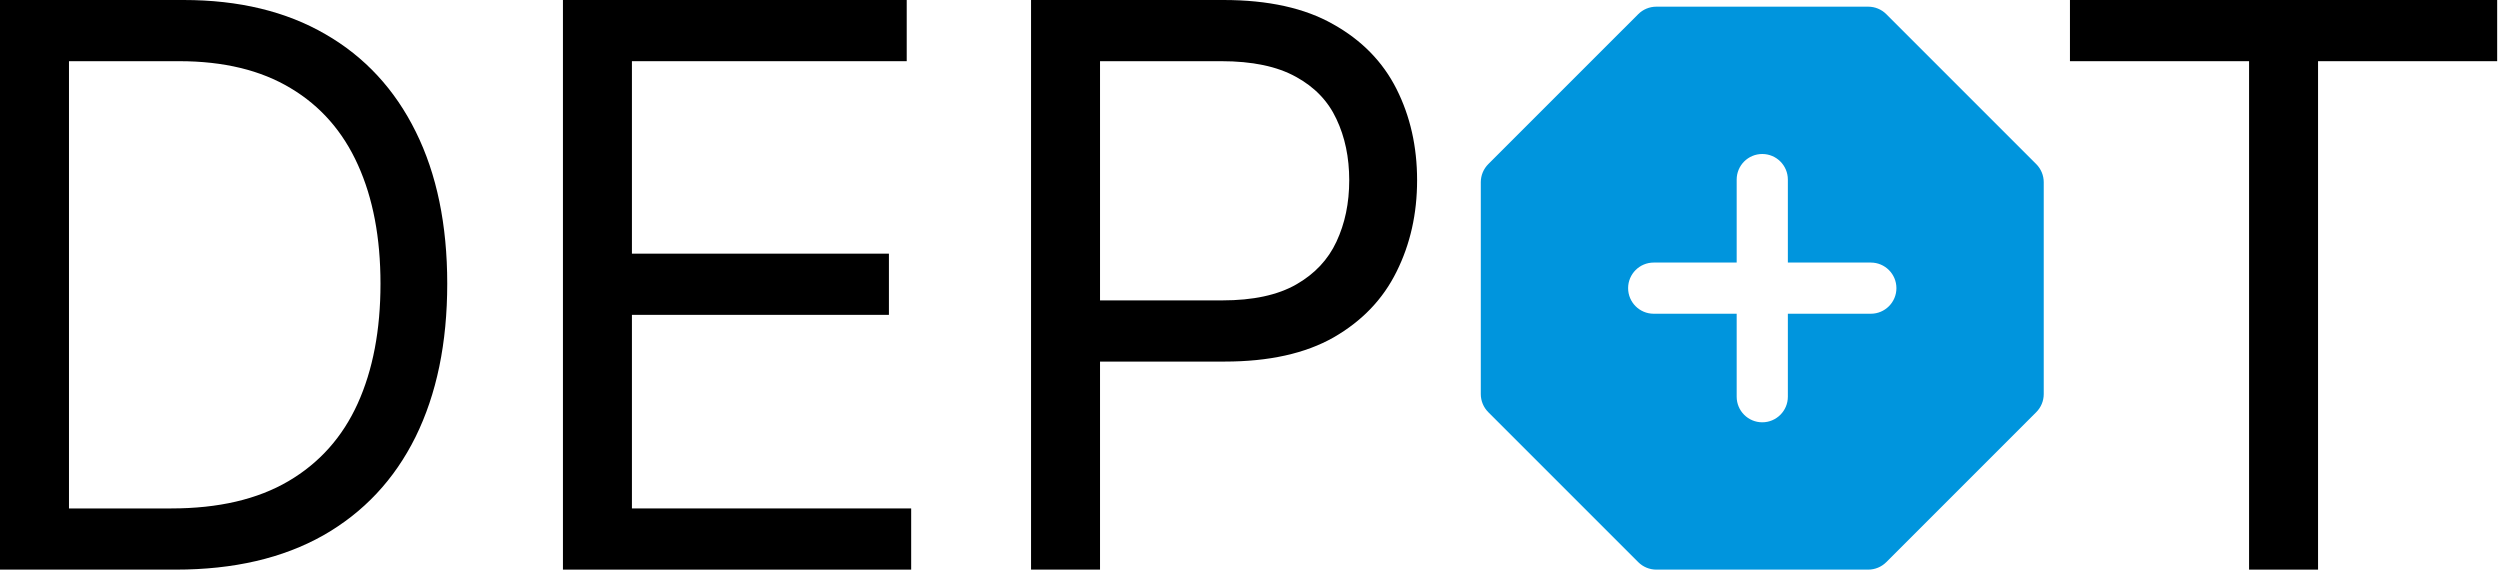
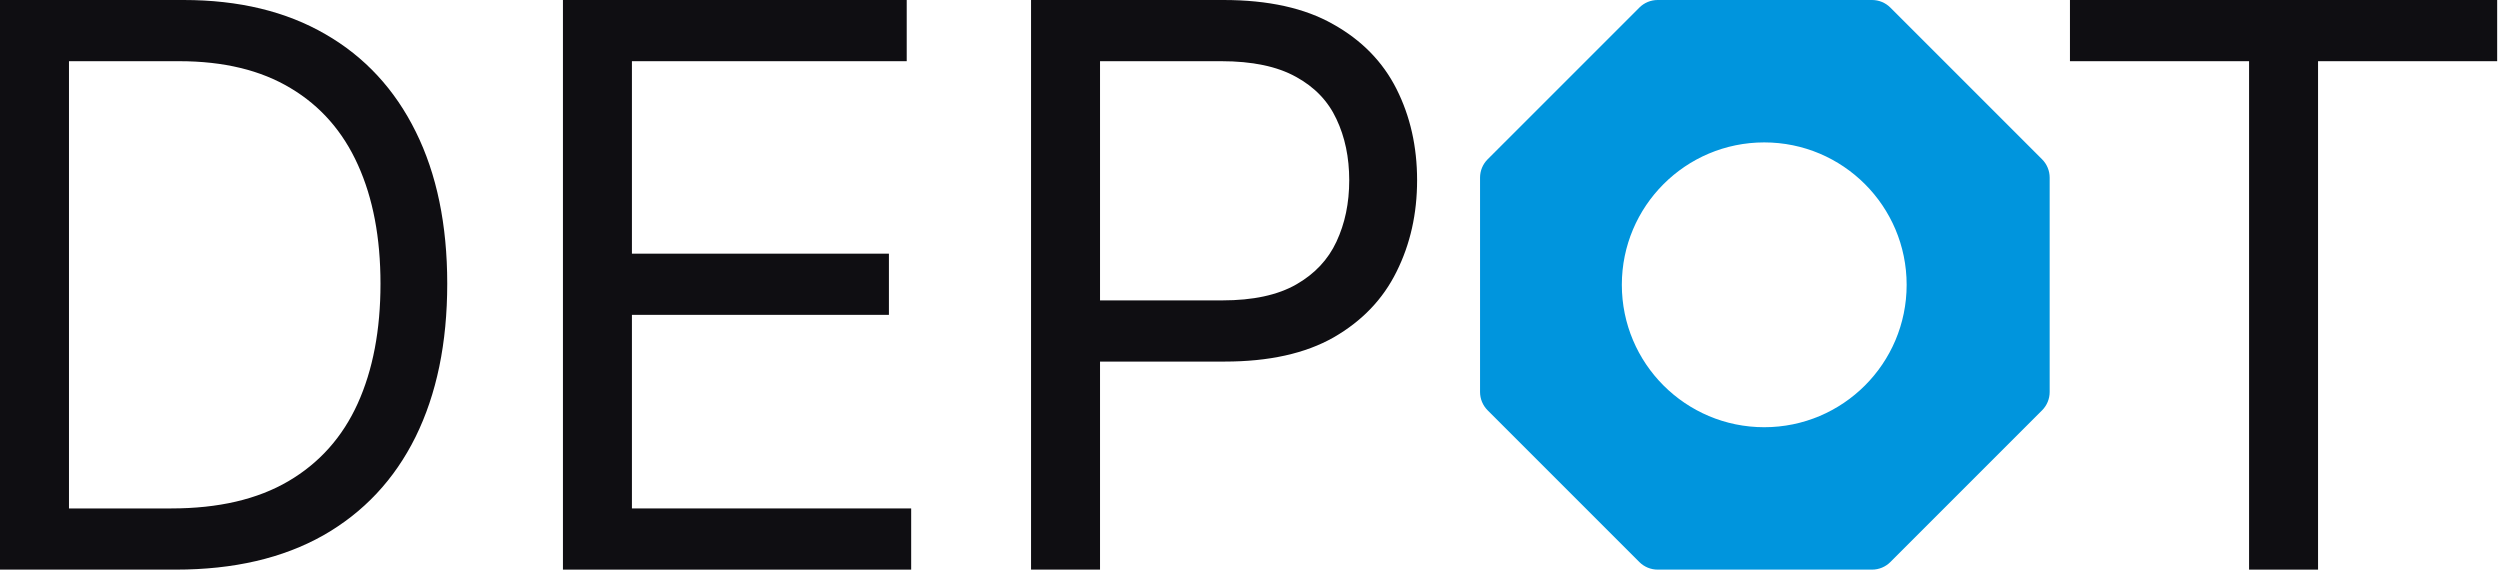
<svg xmlns="http://www.w3.org/2000/svg" width="316" height="72" viewBox="0 0 316 72" fill="none">
-   <path d="M22.219 72H0V0H23.203C30.188 0 36.164 1.441 41.133 4.324C46.102 7.184 49.91 11.297 52.559 16.664C55.207 22.008 56.531 28.406 56.531 35.859C56.531 43.359 55.195 49.816 52.523 55.23C49.852 60.621 45.961 64.77 40.852 67.676C35.742 70.559 29.531 72 22.219 72ZM8.719 64.266H21.656C27.609 64.266 32.543 63.117 36.457 60.82C40.371 58.523 43.289 55.254 45.211 51.012C47.133 46.77 48.094 41.719 48.094 35.859C48.094 30.047 47.145 25.043 45.246 20.848C43.348 16.629 40.512 13.395 36.738 11.145C32.965 8.871 28.266 7.734 22.641 7.734H8.719V64.266Z" fill="black" />
-   <path d="M71.156 72V0H114.609V7.734H79.875V32.062H112.359V39.797H79.875V64.266H115.172V72H71.156Z" fill="black" />
-   <path d="M130.324 72V0H154.653C160.301 0 164.918 1.02 168.504 3.059C172.113 5.074 174.785 7.805 176.52 11.25C178.254 14.695 179.121 18.539 179.121 22.781C179.121 27.023 178.254 30.879 176.52 34.348C174.809 37.816 172.16 40.582 168.574 42.645C164.988 44.684 160.395 45.703 154.793 45.703H137.356V37.969H154.512C158.379 37.969 161.485 37.301 163.828 35.965C166.172 34.629 167.871 32.824 168.926 30.551C170.004 28.254 170.543 25.664 170.543 22.781C170.543 19.898 170.004 17.32 168.926 15.047C167.871 12.773 166.16 10.992 163.793 9.703C161.426 8.391 158.285 7.734 154.371 7.734H139.043V72H130.324Z" fill="black" />
-   <path d="M261.642 7.734V0H315.642V7.734H293.001V72H284.283V7.734H261.642Z" fill="black" />
-   <path fill-rule="evenodd" clip-rule="evenodd" d="M209.36 0.844C208.502 0.844 207.679 1.184 207.073 1.791L188.119 20.744C187.513 21.351 187.172 22.174 187.172 23.032V49.812C187.172 50.67 187.513 51.493 188.119 52.099L207.073 71.053C207.679 71.659 208.502 72 209.36 72H236.141C236.998 72 237.821 71.659 238.428 71.053L257.381 52.099C257.988 51.493 258.328 50.67 258.328 49.812V23.032C258.328 22.174 257.988 21.351 257.381 20.744L238.428 1.791C237.821 1.184 236.998 0.844 236.141 0.844H209.36ZM222.75 19.465C224.537 19.465 225.985 20.913 225.985 22.7V33.188H236.473C238.259 33.188 239.707 34.636 239.707 36.422C239.707 38.208 238.259 39.656 236.473 39.656H225.985V50.144C225.985 51.931 224.537 53.379 222.75 53.379C220.964 53.379 219.516 51.931 219.516 50.144V39.656H209.028C207.242 39.656 205.794 38.208 205.794 36.422C205.794 34.636 207.242 33.188 209.028 33.188H219.516V22.7C219.516 20.913 220.964 19.465 222.75 19.465Z" fill="#0095DD" />
+   <path fill-rule="evenodd" clip-rule="evenodd" d="M0 72H22.219C29.531 72 35.742 70.559 40.852 67.676C45.961 64.77 49.852 60.621 52.523 55.231C55.195 49.817 56.531 43.36 56.531 35.86C56.531 28.407 55.207 22.008 52.559 16.664C49.91 11.297 46.102 7.184 41.133 4.324C36.164 1.442 30.188 0 23.203 0H0V72ZM21.656 64.266H8.719V7.735H22.641C28.266 7.735 32.965 8.871 36.738 11.145C40.512 13.395 43.348 16.629 45.246 20.848C47.145 25.043 48.094 30.047 48.094 35.86C48.094 41.719 47.133 46.77 45.211 51.012C43.289 55.254 40.371 58.524 36.457 60.821C32.543 63.117 27.609 64.266 21.656 64.266Z" fill="#0F0E12" />
+   <path d="M71.156 0V72H115.172V64.266H79.875V39.797H112.359V32.063H79.875V7.735H114.609V0H71.156Z" fill="#0F0E12" />
+   <path fill-rule="evenodd" clip-rule="evenodd" d="M130.324 72V0H154.653C160.301 0 164.918 1.02 168.504 3.059C172.113 5.074 174.785 7.805 176.52 11.25C178.254 14.695 179.121 18.539 179.121 22.782C179.121 27.024 178.254 30.879 176.52 34.348C174.809 37.817 172.16 40.582 168.574 42.645C164.988 44.684 160.395 45.703 154.793 45.703H139.043V72H130.324ZM154.512 37.969H139.043V7.735H154.371C158.285 7.735 161.426 8.391 163.793 9.703C166.16 10.992 167.871 12.774 168.926 15.047C170.004 17.32 170.543 19.899 170.543 22.782C170.543 25.664 170.004 28.254 168.926 30.551C167.871 32.824 166.172 34.629 163.828 35.965C161.485 37.301 158.379 37.969 154.512 37.969Z" fill="#0F0E12" />
+   <path d="M261.642 0V7.735H284.283V72H293.001V7.735H315.642V0H261.642Z" fill="#0F0E12" />
+   <path fill-rule="evenodd" clip-rule="evenodd" d="M207.215 0.959C207.829 0.345 208.661 0 209.529 0H236.627C237.495 0 238.328 0.345 238.941 0.959L258.12 20.137C258.733 20.751 259.078 21.583 259.078 22.451V49.549C259.078 50.417 258.733 51.25 258.12 51.863L238.941 71.042C238.328 71.655 237.495 72 236.627 72H209.529C208.661 72 207.829 71.655 207.215 71.042L188.037 51.863C187.423 51.25 187.078 50.417 187.078 49.549V22.451C187.078 21.583 187.423 20.751 188.037 20.137L207.215 0.959ZM241 36C241 45.941 232.941 54 223 54C213.059 54 205 45.941 205 36C205 26.059 213.059 18 223 18C232.941 18 241 26.059 241 36Z" fill="#0095DD" />
</svg>
